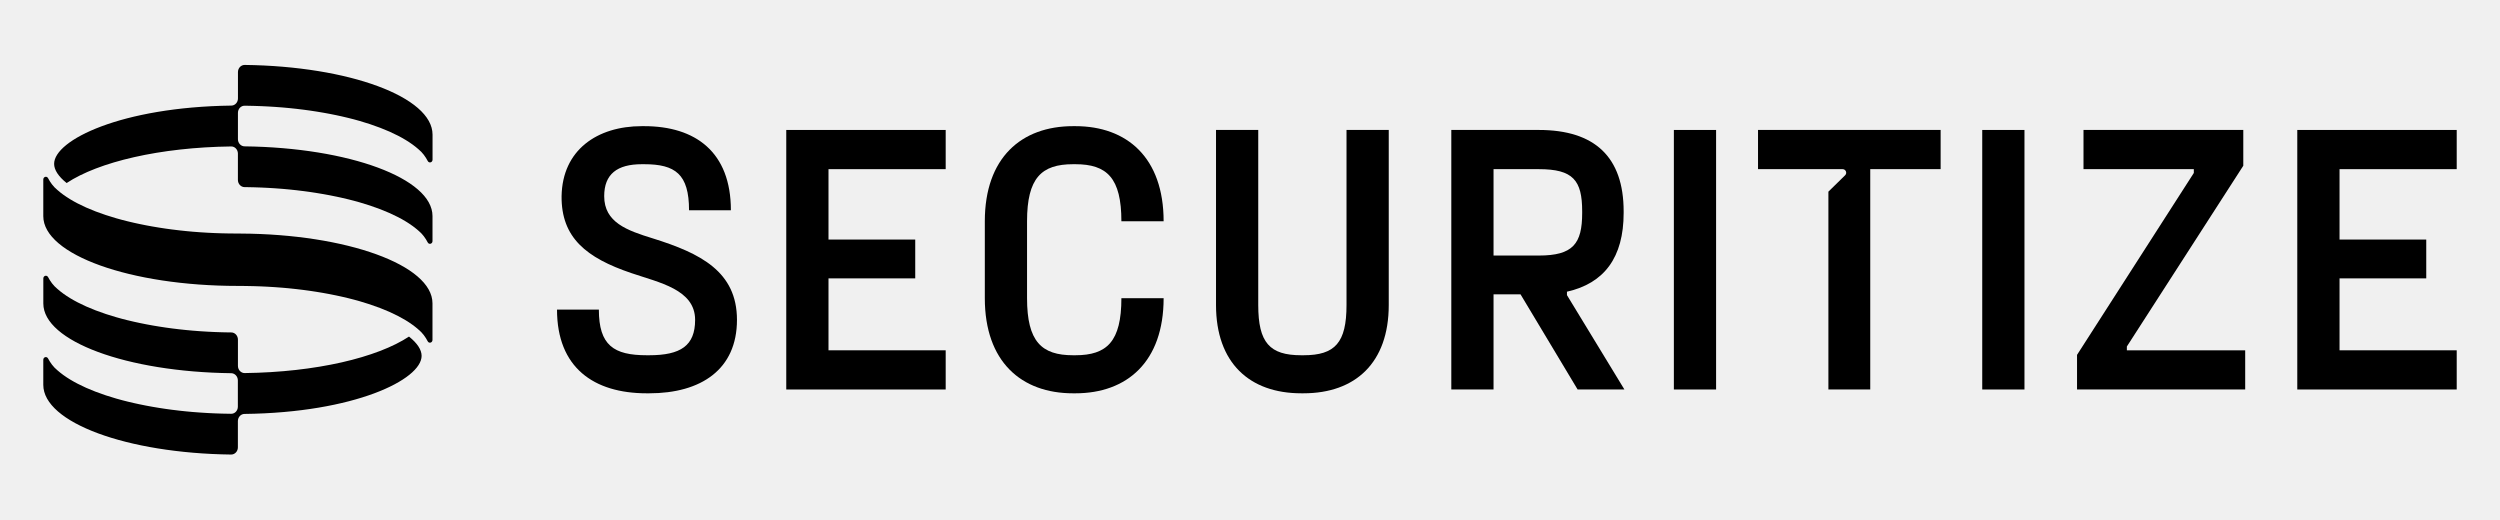
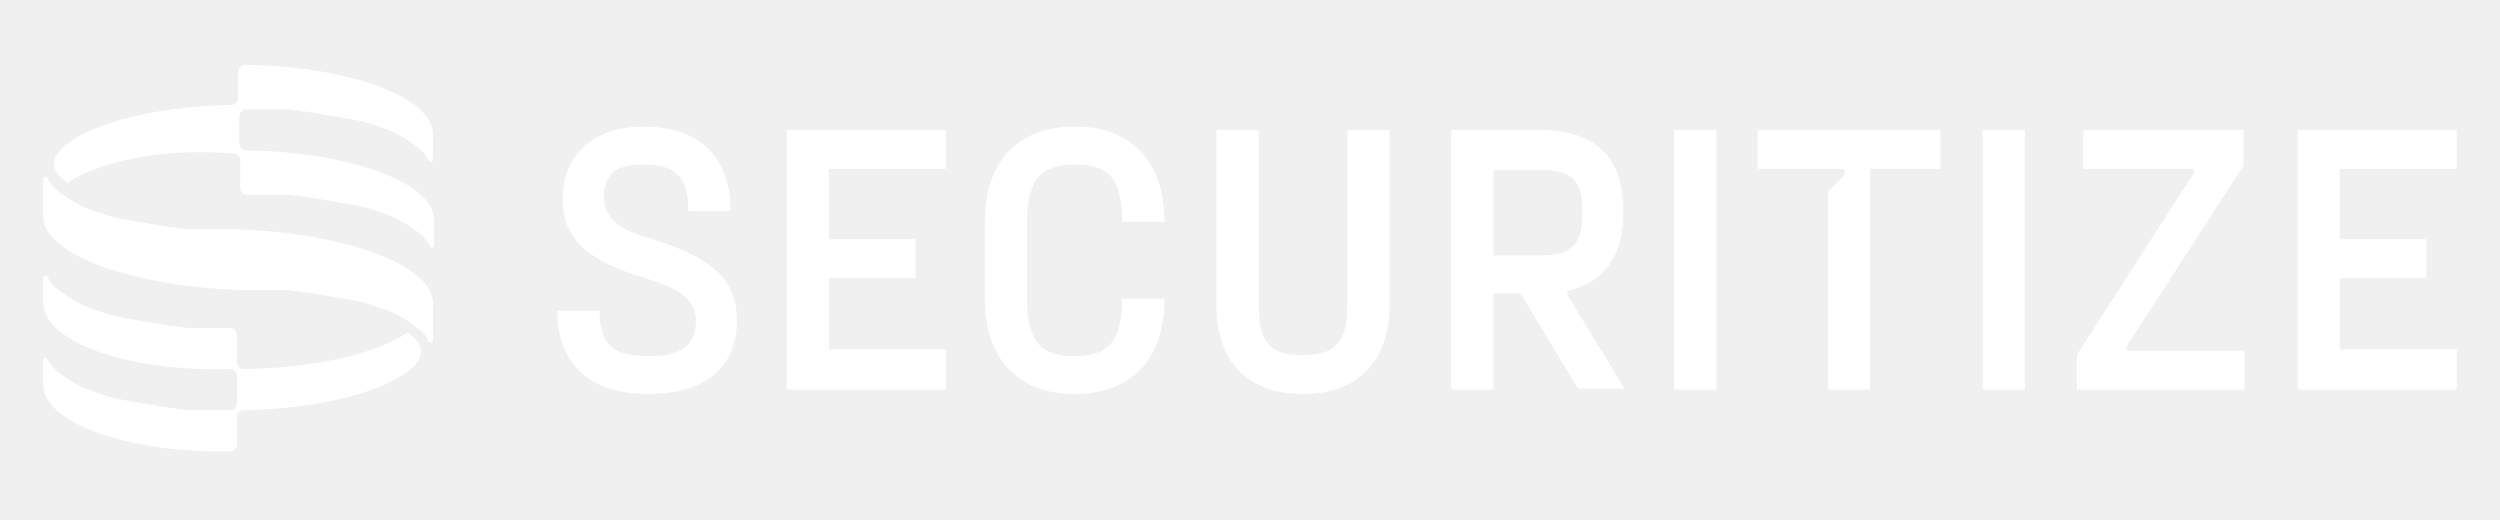
- <svg xmlns="http://www.w3.org/2000/svg" fill="none" viewBox="0 0 231 48" height="48" width="231">
-   <path fill="black" d="M4.003 25.732C4.003 25.468 4.326 25.382 4.446 25.611C4.646 25.991 4.922 26.387 5.312 26.702C5.478 26.849 5.66 26.994 5.855 27.135C5.857 27.136 5.858 27.137 5.858 27.137C6.053 27.278 6.261 27.416 6.482 27.55C6.484 27.552 6.487 27.554 6.489 27.554C6.71 27.688 6.943 27.819 7.19 27.946C7.195 27.948 7.198 27.95 7.201 27.951C7.448 28.078 7.704 28.202 7.974 28.322C7.98 28.324 7.986 28.327 7.992 28.329C8.26 28.447 8.54 28.564 8.83 28.675C8.838 28.677 8.846 28.68 8.855 28.684C9.143 28.795 9.442 28.9 9.752 29.004C9.764 29.009 9.775 29.013 9.787 29.017C10.093 29.119 10.411 29.215 10.738 29.31C10.754 29.314 10.769 29.319 10.784 29.323C10.949 29.369 11.114 29.416 11.282 29.461C11.287 29.462 11.29 29.464 11.295 29.464C11.457 29.507 11.621 29.548 11.788 29.59C11.806 29.593 11.823 29.599 11.841 29.602C12.013 29.643 12.184 29.684 12.359 29.724C12.371 29.727 12.384 29.729 12.397 29.733C12.56 29.769 12.725 29.804 12.892 29.84C12.913 29.844 12.933 29.849 12.955 29.853C13.131 29.89 13.308 29.926 13.488 29.96C13.509 29.964 13.531 29.969 13.553 29.973C13.717 30.003 13.882 30.034 14.05 30.064C14.074 30.067 14.097 30.073 14.12 30.077C14.302 30.109 14.483 30.139 14.668 30.168C14.698 30.173 14.726 30.177 14.756 30.182C14.924 30.209 15.091 30.234 15.261 30.259C15.286 30.263 15.311 30.266 15.335 30.27C15.52 30.297 15.709 30.322 15.897 30.347C15.932 30.351 15.968 30.354 16.003 30.36C16.175 30.381 16.346 30.402 16.519 30.422C16.544 30.426 16.569 30.427 16.594 30.431C16.784 30.452 16.976 30.472 17.169 30.492C17.209 30.497 17.25 30.501 17.292 30.504C17.468 30.522 17.645 30.538 17.823 30.553C17.845 30.555 17.868 30.556 17.891 30.558C18.086 30.574 18.282 30.588 18.48 30.603C18.525 30.606 18.57 30.608 18.615 30.612C18.798 30.624 18.983 30.635 19.17 30.646C19.188 30.648 19.206 30.649 19.225 30.649C19.424 30.66 19.626 30.669 19.827 30.678C19.875 30.68 19.924 30.682 19.972 30.683C20.165 30.691 20.36 30.698 20.555 30.703H20.591C20.796 30.709 21.001 30.712 21.207 30.716C21.257 30.718 21.309 30.717 21.359 30.717H21.374C21.712 30.721 21.985 31.018 21.985 31.382V33.807C21.985 34.176 22.265 34.475 22.608 34.472C29.182 34.391 34.859 33.045 37.805 31.091L37.8 31.108C38.559 31.713 38.957 32.323 38.957 32.88C38.957 35.079 32.748 38.129 22.589 38.247C22.251 38.251 21.98 38.548 21.98 38.912V41.339C21.98 41.708 21.697 42.004 21.354 42C11.715 41.882 4 39.042 4 35.559V33.247C4 32.984 4.323 32.898 4.443 33.127C4.643 33.507 4.919 33.903 5.308 34.218C5.475 34.364 5.656 34.509 5.851 34.651C5.854 34.652 5.855 34.653 5.855 34.653C6.049 34.794 6.257 34.932 6.479 35.066C6.481 35.068 6.484 35.07 6.486 35.07C6.707 35.204 6.94 35.335 7.186 35.462C7.191 35.464 7.195 35.465 7.198 35.467C7.444 35.594 7.701 35.718 7.97 35.838C7.977 35.84 7.982 35.843 7.989 35.845C8.257 35.963 8.537 36.08 8.826 36.191C8.835 36.192 8.843 36.196 8.851 36.199C9.139 36.31 9.439 36.416 9.749 36.52C9.76 36.525 9.772 36.529 9.784 36.532C10.09 36.634 10.408 36.731 10.734 36.826C10.751 36.83 10.766 36.835 10.781 36.839C10.945 36.885 11.11 36.932 11.278 36.976C11.284 36.978 11.287 36.98 11.292 36.98C11.453 37.023 11.618 37.064 11.784 37.105C11.803 37.109 11.82 37.114 11.838 37.118C12.009 37.159 12.181 37.2 12.356 37.24C12.367 37.243 12.381 37.245 12.394 37.248C12.557 37.284 12.722 37.32 12.888 37.356C12.91 37.359 12.93 37.365 12.952 37.368C13.128 37.406 13.305 37.442 13.484 37.476C13.506 37.479 13.528 37.485 13.549 37.488C13.714 37.519 13.879 37.549 14.047 37.58C14.07 37.583 14.094 37.589 14.117 37.592C14.298 37.624 14.48 37.655 14.665 37.684C14.695 37.689 14.723 37.693 14.753 37.698C14.921 37.725 15.088 37.75 15.257 37.775C15.282 37.778 15.307 37.782 15.332 37.786C15.517 37.812 15.705 37.837 15.893 37.863C15.928 37.866 15.965 37.87 16 37.875C16.171 37.897 16.343 37.918 16.516 37.938C16.541 37.941 16.566 37.943 16.591 37.947C16.781 37.968 16.972 37.988 17.165 38.008C17.205 38.013 17.247 38.017 17.288 38.02C17.465 38.038 17.641 38.054 17.82 38.069C17.841 38.07 17.864 38.072 17.888 38.074C18.083 38.09 18.279 38.104 18.477 38.118C18.522 38.122 18.567 38.124 18.612 38.127C18.795 38.14 18.98 38.151 19.166 38.162C19.185 38.163 19.203 38.165 19.221 38.165C19.421 38.176 19.622 38.185 19.824 38.194C19.872 38.196 19.92 38.197 19.969 38.199C20.162 38.206 20.357 38.214 20.551 38.219H20.588C20.793 38.224 20.998 38.228 21.204 38.231C21.254 38.233 21.305 38.233 21.355 38.233H21.362C21.702 38.237 21.978 37.943 21.978 37.578V35.148C21.978 34.783 21.703 34.488 21.364 34.484C11.721 34.368 4.003 31.529 4.003 28.043V25.732Z" />
-   <path fill="black" d="M59.519 11.657C64.264 11.657 67.534 14.048 67.534 19.428H63.667C63.667 16.088 62.401 15.173 59.519 15.173H59.308C57.023 15.173 55.828 16.088 55.828 18.127C55.828 20.553 57.937 21.292 60.327 22.03C64.721 23.402 68.096 25.089 68.096 29.555C68.096 34.126 64.792 36.342 59.976 36.342H59.765C54.843 36.342 51.468 33.95 51.468 28.606H55.335C55.335 31.911 56.706 32.825 59.765 32.825H59.976C62.893 32.825 64.229 31.946 64.229 29.555C64.229 26.742 60.89 26.109 58.324 25.23C54.175 23.823 51.855 21.96 51.89 18.127C51.961 13.873 55.16 11.657 59.308 11.657H59.519Z" />
-   <path fill="black" d="M99.363 11.657C104.144 11.657 107.519 14.576 107.519 20.448H103.617C103.617 16.439 102.281 15.173 99.363 15.173H99.152C96.235 15.173 94.899 16.439 94.899 20.448V27.551C94.899 31.559 96.235 32.825 99.152 32.825H99.363C102.281 32.825 103.617 31.559 103.617 27.551H107.519C107.519 33.423 104.144 36.342 99.363 36.342H99.152C94.371 36.342 90.997 33.423 90.997 27.551V20.448C90.997 14.576 94.371 11.657 99.152 11.657H99.363Z" />
-   <path fill="black" d="M116.262 28.183C116.262 31.665 117.317 32.825 120.235 32.825H120.446C123.363 32.825 124.418 31.665 124.418 28.183V12.008H128.32V28.183C128.32 33.528 125.227 36.341 120.446 36.341H120.235C115.454 36.341 112.36 33.528 112.36 28.183V12.008H116.262V28.183Z" />
-   <path fill="black" d="M87.381 15.63H76.553V22.135H84.568V25.722H76.553V32.368H87.381V35.989H72.651V12.008H87.381V15.63Z" />
-   <path fill="black" d="M142.186 12.008C147.353 12.008 150.025 14.505 150.025 19.533V19.674C150.025 23.788 148.232 26.179 144.787 26.953V27.269L150.096 35.989H145.772L140.498 27.199H138.003V35.989H134.101V12.008H142.186ZM138.003 23.612H142.186C145.35 23.612 146.193 22.522 146.193 19.674V19.533C146.193 16.65 145.35 15.63 142.186 15.63H138.003V23.612Z" clip-rule="evenodd" fill-rule="evenodd" />
-   <path fill="black" d="M158.567 35.989H154.665V12.008H158.567V35.989Z" />
-   <path fill="black" d="M187.061 35.989H183.159V12.008H187.061V35.989Z" />
-   <path fill="black" d="M207.28 15.314L196.522 32.016V32.368H207.456V35.989H191.918V32.79L202.709 15.982V15.63H192.515V12.008H207.28V15.314Z" />
-   <path fill="black" d="M227 15.63H216.173V22.135H224.186V25.722H216.173V32.368H227V35.989H212.269V12.008H227V15.63Z" />
-   <path fill="black" d="M179.314 15.63H172.811V35.989H168.944V17.709L170.489 16.196C170.7 15.989 170.554 15.63 170.258 15.63H162.441V12.008H179.314V15.63Z" />
-   <path fill="black" d="M4 16.587C4 16.327 4.323 16.236 4.441 16.463C4.639 16.843 4.917 17.242 5.308 17.559C5.475 17.705 5.656 17.851 5.851 17.992C5.853 17.994 5.855 17.994 5.855 17.994C6.049 18.135 6.257 18.273 6.479 18.407C6.482 18.409 6.484 18.411 6.486 18.411C6.705 18.545 6.94 18.676 7.186 18.803C7.191 18.805 7.195 18.806 7.198 18.808C7.444 18.935 7.701 19.059 7.97 19.179C7.977 19.181 7.982 19.184 7.989 19.186C8.257 19.304 8.537 19.421 8.826 19.532C8.835 19.533 8.843 19.537 8.851 19.541C9.139 19.651 9.439 19.757 9.749 19.861C9.76 19.866 9.772 19.87 9.784 19.873C10.09 19.976 10.408 20.072 10.734 20.167C10.751 20.171 10.766 20.176 10.781 20.18C10.944 20.226 11.11 20.273 11.278 20.317C11.284 20.319 11.287 20.321 11.292 20.321C11.455 20.364 11.618 20.405 11.784 20.446C11.803 20.45 11.82 20.455 11.838 20.459C12.009 20.5 12.181 20.541 12.356 20.581C12.367 20.584 12.381 20.586 12.394 20.59C12.557 20.625 12.722 20.661 12.888 20.697C12.91 20.701 12.93 20.706 12.952 20.71C13.128 20.747 13.305 20.783 13.484 20.817C13.506 20.82 13.528 20.826 13.549 20.83C13.714 20.86 13.879 20.89 14.047 20.921C14.07 20.924 14.094 20.93 14.117 20.933C14.298 20.966 14.48 20.996 14.665 21.025C14.695 21.03 14.723 21.034 14.753 21.039C14.921 21.066 15.088 21.091 15.257 21.116C15.284 21.12 15.309 21.123 15.334 21.127C15.519 21.154 15.707 21.179 15.895 21.204C15.93 21.207 15.967 21.211 16.002 21.216C16.173 21.238 16.345 21.259 16.518 21.279C16.543 21.282 16.568 21.284 16.593 21.288C16.782 21.309 16.974 21.329 17.167 21.349C17.207 21.354 17.248 21.358 17.29 21.361C17.467 21.379 17.643 21.395 17.821 21.41C17.843 21.412 17.866 21.413 17.889 21.415C18.084 21.431 18.281 21.445 18.479 21.46C18.524 21.463 18.569 21.465 18.613 21.469C18.797 21.481 18.982 21.492 19.168 21.503C19.185 21.505 19.203 21.506 19.221 21.506C19.421 21.517 19.622 21.526 19.824 21.535C19.872 21.537 19.92 21.539 19.969 21.54C20.162 21.547 20.357 21.555 20.551 21.56H20.588C20.793 21.565 20.998 21.569 21.204 21.573C21.254 21.574 21.305 21.574 21.355 21.574C21.547 21.578 21.74 21.578 21.933 21.578H22.233L22.231 21.581C32.047 21.63 39.961 24.496 39.961 28.025V31.412C39.961 31.672 39.638 31.763 39.52 31.536C39.322 31.154 39.044 30.757 38.653 30.44C38.486 30.293 38.305 30.148 38.11 30.007C38.107 30.005 38.107 30.005 38.107 30.005C37.912 29.863 37.704 29.726 37.482 29.591C37.481 29.59 37.477 29.588 37.476 29.588C37.254 29.454 37.021 29.323 36.775 29.196C36.77 29.194 36.767 29.192 36.763 29.19C36.517 29.063 36.26 28.94 35.991 28.82C35.984 28.818 35.979 28.814 35.972 28.812C35.705 28.694 35.425 28.578 35.135 28.467C35.127 28.465 35.118 28.462 35.11 28.458C34.822 28.347 34.522 28.241 34.213 28.138C34.201 28.132 34.19 28.129 34.178 28.125C33.871 28.023 33.553 27.926 33.227 27.831C33.212 27.828 33.196 27.823 33.181 27.819C33.016 27.772 32.851 27.726 32.683 27.681C32.678 27.679 32.675 27.678 32.67 27.678C32.508 27.635 32.343 27.593 32.177 27.552C32.158 27.549 32.142 27.543 32.123 27.54C31.952 27.498 31.78 27.457 31.606 27.418C31.594 27.414 31.581 27.413 31.567 27.409C31.404 27.373 31.239 27.337 31.073 27.302C31.051 27.298 31.031 27.293 31.01 27.289C30.833 27.251 30.657 27.216 30.477 27.182C30.455 27.178 30.434 27.173 30.412 27.169C30.247 27.139 30.082 27.108 29.914 27.078C29.891 27.074 29.868 27.069 29.844 27.065C29.663 27.033 29.481 27.003 29.297 26.974C29.267 26.968 29.238 26.965 29.208 26.96C29.042 26.933 28.874 26.908 28.704 26.883C28.679 26.879 28.654 26.875 28.629 26.872C28.444 26.845 28.256 26.82 28.068 26.795C28.033 26.791 27.996 26.788 27.961 26.782C27.79 26.761 27.618 26.739 27.445 26.72C27.42 26.716 27.395 26.714 27.37 26.711C27.181 26.689 26.989 26.67 26.796 26.65C26.755 26.645 26.715 26.641 26.673 26.637C26.497 26.619 26.32 26.603 26.142 26.589C26.12 26.587 26.097 26.585 26.074 26.584C25.879 26.568 25.682 26.553 25.484 26.539C25.439 26.535 25.394 26.534 25.349 26.53C25.166 26.517 24.982 26.507 24.795 26.496C24.777 26.494 24.758 26.492 24.74 26.492C24.54 26.482 24.339 26.473 24.137 26.464C24.089 26.462 24.041 26.46 23.992 26.458C23.799 26.451 23.605 26.444 23.41 26.439H23.373C23.169 26.433 22.964 26.43 22.757 26.426C22.707 26.424 22.656 26.424 22.606 26.424C22.398 26.421 22.19 26.419 21.98 26.417V26.419C12.049 26.419 4 23.533 4 19.974V16.587Z" />
-   <path fill="black" d="M22.613 6C32.252 6.118 39.967 8.958 39.967 12.442V14.755C39.967 15.016 39.644 15.107 39.525 14.88C39.327 14.499 39.049 14.101 38.658 13.784C38.492 13.637 38.31 13.492 38.115 13.351C38.114 13.349 38.112 13.349 38.112 13.349C37.917 13.208 37.709 13.07 37.488 12.936C37.484 12.934 37.483 12.932 37.481 12.932C37.261 12.798 37.026 12.667 36.78 12.54C36.775 12.538 36.772 12.537 36.769 12.535C36.522 12.408 36.266 12.284 35.996 12.164C35.989 12.162 35.984 12.159 35.978 12.157C35.71 12.039 35.43 11.922 35.14 11.812C35.132 11.81 35.124 11.806 35.115 11.803C34.827 11.691 34.528 11.586 34.218 11.482C34.206 11.477 34.195 11.473 34.183 11.47C33.877 11.367 33.559 11.271 33.233 11.176C33.216 11.172 33.201 11.167 33.186 11.163C33.021 11.117 32.856 11.07 32.688 11.025C32.683 11.024 32.68 11.022 32.675 11.022C32.513 10.979 32.349 10.938 32.182 10.897C32.164 10.893 32.147 10.888 32.129 10.884C31.957 10.843 31.786 10.802 31.611 10.762C31.599 10.759 31.586 10.757 31.573 10.753C31.41 10.717 31.245 10.682 31.078 10.646C31.056 10.642 31.037 10.637 31.015 10.633C30.838 10.596 30.662 10.56 30.482 10.526C30.461 10.523 30.439 10.517 30.417 10.513C30.253 10.483 30.088 10.453 29.92 10.422C29.896 10.418 29.873 10.413 29.849 10.41C29.668 10.377 29.487 10.347 29.302 10.318C29.272 10.313 29.244 10.309 29.213 10.304C29.045 10.277 28.879 10.252 28.709 10.227C28.684 10.223 28.659 10.22 28.634 10.216C28.45 10.189 28.261 10.164 28.073 10.139C28.038 10.136 28.002 10.132 27.967 10.127C27.795 10.105 27.624 10.084 27.451 10.064C27.426 10.061 27.401 10.059 27.376 10.055C27.186 10.034 26.994 10.014 26.801 9.994C26.761 9.989 26.72 9.985 26.678 9.982C26.502 9.964 26.325 9.948 26.147 9.933C26.125 9.932 26.102 9.93 26.079 9.928C25.884 9.912 25.688 9.898 25.489 9.883C25.445 9.88 25.399 9.878 25.355 9.874C25.172 9.862 24.987 9.851 24.8 9.84C24.782 9.839 24.764 9.837 24.745 9.837C24.546 9.826 24.344 9.817 24.143 9.808C24.094 9.806 24.046 9.804 23.998 9.803C23.805 9.795 23.61 9.788 23.415 9.783H23.378C23.174 9.778 22.969 9.774 22.763 9.77C22.713 9.769 22.661 9.769 22.611 9.769H22.604C22.263 9.763 21.985 10.059 21.985 10.426V12.862C21.985 13.226 22.258 13.519 22.596 13.523C32.242 13.639 39.963 16.479 39.963 19.964V22.278C39.963 22.537 39.64 22.628 39.522 22.401C39.324 22.02 39.046 21.622 38.655 21.305C38.488 21.159 38.307 21.014 38.112 20.872C38.111 20.871 38.109 20.87 38.109 20.87C37.914 20.729 37.706 20.591 37.484 20.457C37.481 20.455 37.479 20.453 37.478 20.453C37.258 20.319 37.023 20.188 36.777 20.061C36.772 20.059 36.769 20.058 36.765 20.056C36.519 19.929 36.262 19.805 35.993 19.685C35.986 19.683 35.981 19.68 35.974 19.678C35.706 19.56 35.427 19.444 35.137 19.332C35.129 19.331 35.12 19.327 35.112 19.324C34.824 19.213 34.524 19.107 34.215 19.003C34.203 18.998 34.191 18.994 34.18 18.991C33.873 18.889 33.555 18.792 33.229 18.697C33.212 18.693 33.197 18.688 33.182 18.684C33.018 18.638 32.853 18.591 32.685 18.547C32.68 18.545 32.676 18.543 32.672 18.543C32.51 18.5 32.345 18.459 32.179 18.418C32.16 18.414 32.144 18.409 32.125 18.405C31.954 18.364 31.782 18.323 31.608 18.284C31.596 18.28 31.583 18.278 31.569 18.274C31.406 18.239 31.241 18.203 31.075 18.167C31.053 18.163 31.033 18.158 31.012 18.155C30.835 18.117 30.659 18.081 30.479 18.047C30.457 18.044 30.436 18.038 30.414 18.035C30.249 18.004 30.084 17.974 29.916 17.943C29.893 17.94 29.869 17.934 29.846 17.931C29.665 17.898 29.483 17.868 29.299 17.84C29.269 17.834 29.24 17.83 29.21 17.825C29.042 17.798 28.876 17.773 28.706 17.748C28.681 17.745 28.656 17.741 28.631 17.737C28.446 17.711 28.258 17.685 28.07 17.66C28.035 17.657 27.998 17.653 27.963 17.648C27.792 17.626 27.62 17.605 27.447 17.585C27.422 17.582 27.397 17.58 27.372 17.576C27.183 17.555 26.991 17.535 26.798 17.515C26.758 17.51 26.716 17.506 26.675 17.503C26.498 17.485 26.322 17.469 26.144 17.454C26.122 17.453 26.099 17.451 26.076 17.449C25.881 17.433 25.684 17.419 25.486 17.404C25.441 17.401 25.396 17.399 25.351 17.395C25.168 17.383 24.983 17.372 24.797 17.361C24.779 17.36 24.76 17.358 24.742 17.358C24.542 17.347 24.341 17.338 24.139 17.329C24.091 17.327 24.043 17.326 23.995 17.324C23.801 17.317 23.607 17.309 23.412 17.304H23.375C23.17 17.299 22.966 17.295 22.759 17.291C22.709 17.29 22.658 17.29 22.608 17.29H22.593C22.255 17.286 21.982 16.989 21.982 16.625V14.193C21.982 13.827 21.704 13.528 21.363 13.532C14.785 13.613 9.106 14.959 6.158 16.912C5.399 16.307 5.001 15.696 5.001 15.14C5.001 12.941 11.214 9.89 21.381 9.756C21.717 9.752 21.987 9.457 21.987 9.096V6.661C21.987 6.292 22.27 5.996 22.613 6Z" />
+ <svg xmlns="http://www.w3.org/2000/svg" version="1.1" id="Layer_1" x="0px" y="0px" viewBox="0 0 231 48" style="enable-background:new 0 0 231 48;" xml:space="preserve">
+   <style type="text/css">
+ 	.st0{fill:#FFFFFF;}
+ 	.st1{fill-rule:evenodd;clip-rule:evenodd;fill:#FFFFFF;}
+ </style>
+   <path class="st0" d="M4,25.7c0-0.3,0.3-0.3,0.4-0.1c0.2,0.4,0.5,0.8,0.9,1.1c0.2,0.1,0.3,0.3,0.5,0.4c0,0,0,0,0,0  c0.2,0.1,0.4,0.3,0.6,0.4c0,0,0,0,0,0c0.2,0.1,0.5,0.3,0.7,0.4c0,0,0,0,0,0c0.2,0.1,0.5,0.3,0.8,0.4c0,0,0,0,0,0  c0.3,0.1,0.5,0.2,0.8,0.3c0,0,0,0,0,0c0.3,0.1,0.6,0.2,0.9,0.3c0,0,0,0,0,0c0.3,0.1,0.6,0.2,1,0.3c0,0,0,0,0,0  c0.2,0,0.3,0.1,0.5,0.1c0,0,0,0,0,0c0.2,0,0.3,0.1,0.5,0.1c0,0,0,0,0.1,0c0.2,0,0.3,0.1,0.5,0.1c0,0,0,0,0,0c0.2,0,0.3,0.1,0.5,0.1  c0,0,0,0,0.1,0c0.2,0,0.4,0.1,0.5,0.1c0,0,0,0,0.1,0c0.2,0,0.3,0.1,0.5,0.1c0,0,0,0,0.1,0c0.2,0,0.4,0.1,0.5,0.1c0,0,0.1,0,0.1,0  c0.2,0,0.3,0.1,0.5,0.1c0,0,0,0,0.1,0c0.2,0,0.4,0.1,0.6,0.1c0,0,0.1,0,0.1,0c0.2,0,0.3,0,0.5,0.1c0,0,0,0,0.1,0  c0.2,0,0.4,0,0.6,0.1c0,0,0.1,0,0.1,0c0.2,0,0.4,0,0.5,0c0,0,0,0,0.1,0c0.2,0,0.4,0,0.6,0c0,0,0.1,0,0.1,0c0.2,0,0.4,0,0.6,0  c0,0,0,0,0.1,0c0.2,0,0.4,0,0.6,0c0,0,0.1,0,0.1,0c0.2,0,0.4,0,0.6,0h0c0.2,0,0.4,0,0.6,0c0,0,0.1,0,0.2,0h0c0.3,0,0.6,0.3,0.6,0.7  v2.4c0,0.4,0.3,0.7,0.6,0.7c6.6-0.1,12.3-1.4,15.2-3.4l0,0c0.8,0.6,1.2,1.2,1.2,1.8c0,2.2-6.2,5.2-16.4,5.4c-0.3,0-0.6,0.3-0.6,0.7  v2.4c0,0.4-0.3,0.7-0.6,0.7C11.7,41.9,4,39,4,35.6v-2.3c0-0.3,0.3-0.3,0.4-0.1c0.2,0.4,0.5,0.8,0.9,1.1c0.2,0.1,0.3,0.3,0.5,0.4  c0,0,0,0,0,0c0.2,0.1,0.4,0.3,0.6,0.4c0,0,0,0,0,0c0.2,0.1,0.5,0.3,0.7,0.4c0,0,0,0,0,0c0.2,0.1,0.5,0.3,0.8,0.4c0,0,0,0,0,0  c0.3,0.1,0.5,0.2,0.8,0.3c0,0,0,0,0,0c0.3,0.1,0.6,0.2,0.9,0.3c0,0,0,0,0,0c0.3,0.1,0.6,0.2,1,0.3c0,0,0,0,0,0  c0.2,0,0.3,0.1,0.5,0.1c0,0,0,0,0,0c0.2,0,0.3,0.1,0.5,0.1c0,0,0,0,0.1,0c0.2,0,0.3,0.1,0.5,0.1c0,0,0,0,0,0c0.2,0,0.3,0.1,0.5,0.1  c0,0,0,0,0.1,0c0.2,0,0.4,0.1,0.5,0.1c0,0,0,0,0.1,0c0.2,0,0.3,0.1,0.5,0.1c0,0,0,0,0.1,0c0.2,0,0.4,0.1,0.5,0.1c0,0,0.1,0,0.1,0  c0.2,0,0.3,0.1,0.5,0.1c0,0,0,0,0.1,0c0.2,0,0.4,0.1,0.6,0.1c0,0,0.1,0,0.1,0c0.2,0,0.3,0,0.5,0.1c0,0,0,0,0.1,0  c0.2,0,0.4,0,0.6,0.1c0,0,0.1,0,0.1,0c0.2,0,0.4,0,0.5,0c0,0,0,0,0.1,0c0.2,0,0.4,0,0.6,0c0,0,0.1,0,0.1,0c0.2,0,0.4,0,0.6,0  c0,0,0,0,0.1,0c0.2,0,0.4,0,0.6,0c0,0,0.1,0,0.1,0c0.2,0,0.4,0,0.6,0h0c0.2,0,0.4,0,0.6,0c0,0,0.1,0,0.2,0h0c0.3,0,0.6-0.3,0.6-0.7  v-2.4c0-0.4-0.3-0.7-0.6-0.7C11.7,34.4,4,31.5,4,28V25.7z" />
+   <path class="st0" d="M59.5,11.7c4.7,0,8,2.4,8,7.8h-3.9c0-3.3-1.3-4.3-4.1-4.3h-0.2c-2.3,0-3.5,0.9-3.5,3c0,2.4,2.1,3.2,4.5,3.9  c4.4,1.4,7.8,3.1,7.8,7.5c0,4.6-3.3,6.8-8.1,6.8h-0.2c-4.9,0-8.3-2.4-8.3-7.7h3.9c0,3.3,1.4,4.2,4.4,4.2H60c2.9,0,4.3-0.9,4.3-3.3  c0-2.8-3.3-3.4-5.9-4.3c-4.1-1.4-6.5-3.3-6.4-7.1c0.1-4.3,3.3-6.5,7.4-6.5H59.5z" />
+   <path class="st0" d="M99.4,11.7c4.8,0,8.2,2.9,8.2,8.8h-3.9c0-4-1.3-5.3-4.3-5.3h-0.2c-2.9,0-4.3,1.3-4.3,5.3v7.1  c0,4,1.3,5.3,4.3,5.3h0.2c2.9,0,4.3-1.3,4.3-5.3h3.9c0,5.9-3.4,8.8-8.2,8.8h-0.2c-4.8,0-8.2-2.9-8.2-8.8v-7.1c0-5.9,3.4-8.8,8.2-8.8  H99.4z" />
+   <path class="st0" d="M116.3,28.2c0,3.5,1.1,4.6,4,4.6h0.2c2.9,0,4-1.2,4-4.6V12h3.9v16.2c0,5.3-3.1,8.2-7.9,8.2h-0.2  c-4.8,0-7.9-2.8-7.9-8.2V12h3.9V28.2z" />
+   <path class="st0" d="M87.4,15.6H76.6v6.5h8v3.6h-8v6.6h10.8V36H72.7V12h14.7V15.6z" />
+   <path class="st1" d="M142.2,12c5.2,0,7.8,2.5,7.8,7.5v0.1c0,4.1-1.8,6.5-5.2,7.3v0.3l5.3,8.7h-4.3l-5.3-8.8H138V36h-3.9V12H142.2z   M138,23.6h4.2c3.2,0,4-1.1,4-3.9v-0.1c0-2.9-0.8-3.9-4-3.9H138V23.6z" />
+   <path class="st0" d="M158.6,36h-3.9V12h3.9V36z" />
+   <path class="st0" d="M187.1,36h-3.9V12h3.9V36z" />
+   <path class="st0" d="M207.3,15.3L196.5,32v0.4h10.9V36h-15.5v-3.2L202.7,16v-0.4h-10.2V12h14.8V15.3z" />
+   <path class="st0" d="M227,15.6h-10.8v6.5h8v3.6h-8v6.6H227V36h-14.7V12H227V15.6z" />
+   <path class="st0" d="M179.3,15.6h-6.5V36h-3.9V17.7l1.5-1.5c0.2-0.2,0.1-0.6-0.2-0.6h-7.8V12h16.9V15.6z" />
+   <path class="st0" d="M4,16.6c0-0.3,0.3-0.4,0.4-0.1c0.2,0.4,0.5,0.8,0.9,1.1c0.2,0.1,0.3,0.3,0.5,0.4c0,0,0,0,0,0  c0.2,0.1,0.4,0.3,0.6,0.4c0,0,0,0,0,0c0.2,0.1,0.5,0.3,0.7,0.4c0,0,0,0,0,0c0.2,0.1,0.5,0.3,0.8,0.4c0,0,0,0,0,0  c0.3,0.1,0.5,0.2,0.8,0.3c0,0,0,0,0,0c0.3,0.1,0.6,0.2,0.9,0.3c0,0,0,0,0,0c0.3,0.1,0.6,0.2,1,0.3c0,0,0,0,0,0  c0.2,0,0.3,0.1,0.5,0.1c0,0,0,0,0,0c0.2,0,0.3,0.1,0.5,0.1c0,0,0,0,0.1,0c0.2,0,0.3,0.1,0.5,0.1c0,0,0,0,0,0c0.2,0,0.3,0.1,0.5,0.1  c0,0,0,0,0.1,0c0.2,0,0.4,0.1,0.5,0.1c0,0,0,0,0.1,0c0.2,0,0.3,0.1,0.5,0.1c0,0,0,0,0.1,0c0.2,0,0.4,0.1,0.5,0.1c0,0,0.1,0,0.1,0  c0.2,0,0.3,0.1,0.5,0.1c0,0,0.1,0,0.1,0c0.2,0,0.4,0.1,0.6,0.1c0,0,0.1,0,0.1,0c0.2,0,0.3,0,0.5,0.1c0,0,0.1,0,0.1,0  c0.2,0,0.4,0,0.6,0.1c0,0,0.1,0,0.1,0c0.2,0,0.4,0,0.5,0c0,0,0,0,0.1,0c0.2,0,0.4,0,0.6,0c0,0,0.1,0,0.1,0c0.2,0,0.4,0,0.6,0  c0,0,0,0,0.1,0c0.2,0,0.4,0,0.6,0c0,0,0.1,0,0.1,0c0.2,0,0.4,0,0.6,0h0c0.2,0,0.4,0,0.6,0c0,0,0.1,0,0.2,0c0.2,0,0.4,0,0.6,0h0.3  l0,0C32,21.6,40,24.5,40,28v3.4c0,0.3-0.3,0.4-0.4,0.1c-0.2-0.4-0.5-0.8-0.9-1.1c-0.2-0.1-0.3-0.3-0.5-0.4c0,0,0,0,0,0  c-0.2-0.1-0.4-0.3-0.6-0.4c0,0,0,0,0,0c-0.2-0.1-0.5-0.3-0.7-0.4c0,0,0,0,0,0c-0.2-0.1-0.5-0.3-0.8-0.4c0,0,0,0,0,0  c-0.3-0.1-0.5-0.2-0.8-0.3c0,0,0,0,0,0c-0.3-0.1-0.6-0.2-0.9-0.3c0,0,0,0,0,0c-0.3-0.1-0.6-0.2-1-0.3c0,0,0,0,0,0  c-0.2,0-0.3-0.1-0.5-0.1c0,0,0,0,0,0c-0.2,0-0.3-0.1-0.5-0.1c0,0,0,0-0.1,0c-0.2,0-0.3-0.1-0.5-0.1c0,0,0,0,0,0  c-0.2,0-0.3-0.1-0.5-0.1c0,0,0,0-0.1,0c-0.2,0-0.4-0.1-0.5-0.1c0,0,0,0-0.1,0c-0.2,0-0.3-0.1-0.5-0.1c0,0,0,0-0.1,0  c-0.2,0-0.4-0.1-0.5-0.1c0,0-0.1,0-0.1,0c-0.2,0-0.3-0.1-0.5-0.1c0,0,0,0-0.1,0c-0.2,0-0.4-0.1-0.6-0.1c0,0-0.1,0-0.1,0  c-0.2,0-0.3,0-0.5-0.1c0,0,0,0-0.1,0c-0.2,0-0.4,0-0.6-0.1c0,0-0.1,0-0.1,0c-0.2,0-0.4,0-0.5,0c0,0,0,0-0.1,0c-0.2,0-0.4,0-0.6,0  c0,0-0.1,0-0.1,0c-0.2,0-0.4,0-0.6,0c0,0,0,0-0.1,0c-0.2,0-0.4,0-0.6,0c0,0-0.1,0-0.1,0c-0.2,0-0.4,0-0.6,0h0c-0.2,0-0.4,0-0.6,0  c0,0-0.1,0-0.2,0c-0.2,0-0.4,0-0.6,0v0C12,26.4,4,23.5,4,20V16.6z" />
+   <path class="st0" d="M22.6,6C32.3,6.1,40,9,40,12.4v2.3c0,0.3-0.3,0.4-0.4,0.1c-0.2-0.4-0.5-0.8-0.9-1.1c-0.2-0.1-0.3-0.3-0.5-0.4  c0,0,0,0,0,0c-0.2-0.1-0.4-0.3-0.6-0.4c0,0,0,0,0,0c-0.2-0.1-0.5-0.3-0.7-0.4c0,0,0,0,0,0c-0.2-0.1-0.5-0.3-0.8-0.4c0,0,0,0,0,0  c-0.3-0.1-0.5-0.2-0.8-0.3c0,0,0,0,0,0c-0.3-0.1-0.6-0.2-0.9-0.3c0,0,0,0,0,0c-0.3-0.1-0.6-0.2-1-0.3c0,0,0,0,0,0  c-0.2,0-0.3-0.1-0.5-0.1c0,0,0,0,0,0c-0.2,0-0.3-0.1-0.5-0.1c0,0,0,0-0.1,0c-0.2,0-0.3-0.1-0.5-0.1c0,0,0,0,0,0  c-0.2,0-0.3-0.1-0.5-0.1c0,0,0,0-0.1,0c-0.2,0-0.4-0.1-0.5-0.1c0,0,0,0-0.1,0c-0.2,0-0.3-0.1-0.5-0.1c0,0,0,0-0.1,0  c-0.2,0-0.4-0.1-0.5-0.1c0,0-0.1,0-0.1,0c-0.2,0-0.3-0.1-0.5-0.1c0,0,0,0-0.1,0c-0.2,0-0.4-0.1-0.6-0.1c0,0-0.1,0-0.1,0  c-0.2,0-0.3,0-0.5-0.1c0,0-0.1,0-0.1,0c-0.2,0-0.4,0-0.6-0.1c0,0-0.1,0-0.1,0c-0.2,0-0.4,0-0.5,0c0,0,0,0-0.1,0c-0.2,0-0.4,0-0.6,0  c0,0-0.1,0-0.1,0c-0.2,0-0.4,0-0.6,0c0,0,0,0-0.1,0c-0.2,0-0.4,0-0.6,0c0,0-0.1,0-0.1,0c-0.2,0-0.4,0-0.6,0h0c-0.2,0-0.4,0-0.6,0  c0,0-0.1,0-0.2,0h0c-0.3,0-0.6,0.3-0.6,0.7v2.4c0,0.4,0.3,0.7,0.6,0.7c9.6,0.1,17.4,3,17.4,6.4v2.3c0,0.3-0.3,0.4-0.4,0.1  c-0.2-0.4-0.5-0.8-0.9-1.1c-0.2-0.1-0.3-0.3-0.5-0.4c0,0,0,0,0,0c-0.2-0.1-0.4-0.3-0.6-0.4c0,0,0,0,0,0c-0.2-0.1-0.5-0.3-0.7-0.4  c0,0,0,0,0,0c-0.2-0.1-0.5-0.3-0.8-0.4c0,0,0,0,0,0c-0.3-0.1-0.5-0.2-0.8-0.3c0,0,0,0,0,0c-0.3-0.1-0.6-0.2-0.9-0.3c0,0,0,0,0,0  c-0.3-0.1-0.6-0.2-1-0.3c0,0,0,0,0,0c-0.2,0-0.3-0.1-0.5-0.1c0,0,0,0,0,0c-0.2,0-0.3-0.1-0.5-0.1c0,0,0,0-0.1,0  c-0.2,0-0.3-0.1-0.5-0.1c0,0,0,0,0,0c-0.2,0-0.3-0.1-0.5-0.1c0,0,0,0-0.1,0c-0.2,0-0.4-0.1-0.5-0.1c0,0,0,0-0.1,0  c-0.2,0-0.3-0.1-0.5-0.1c0,0,0,0-0.1,0c-0.2,0-0.4-0.1-0.5-0.1c0,0-0.1,0-0.1,0c-0.2,0-0.3-0.1-0.5-0.1c0,0-0.1,0-0.1,0  c-0.2,0-0.4-0.1-0.6-0.1c0,0-0.1,0-0.1,0c-0.2,0-0.3,0-0.5-0.1c0,0,0,0-0.1,0c-0.2,0-0.4,0-0.6-0.1c0,0-0.1,0-0.1,0  c-0.2,0-0.4,0-0.5,0c0,0,0,0-0.1,0c-0.2,0-0.4,0-0.6,0c0,0-0.1,0-0.1,0c-0.2,0-0.4,0-0.6,0c0,0,0,0-0.1,0c-0.2,0-0.4,0-0.6,0  c0,0-0.1,0-0.1,0c-0.2,0-0.4,0-0.6,0h0c-0.2,0-0.4,0-0.6,0c0,0-0.1,0-0.2,0h0c-0.3,0-0.6-0.3-0.6-0.7v-2.4c0-0.4-0.3-0.7-0.6-0.7  C14.8,13.6,9.1,15,6.2,16.9C5.4,16.3,5,15.7,5,15.1c0-2.2,6.2-5.2,16.4-5.4c0.3,0,0.6-0.3,0.6-0.7V6.7C22,6.3,22.3,6,22.6,6z" />
</svg>
